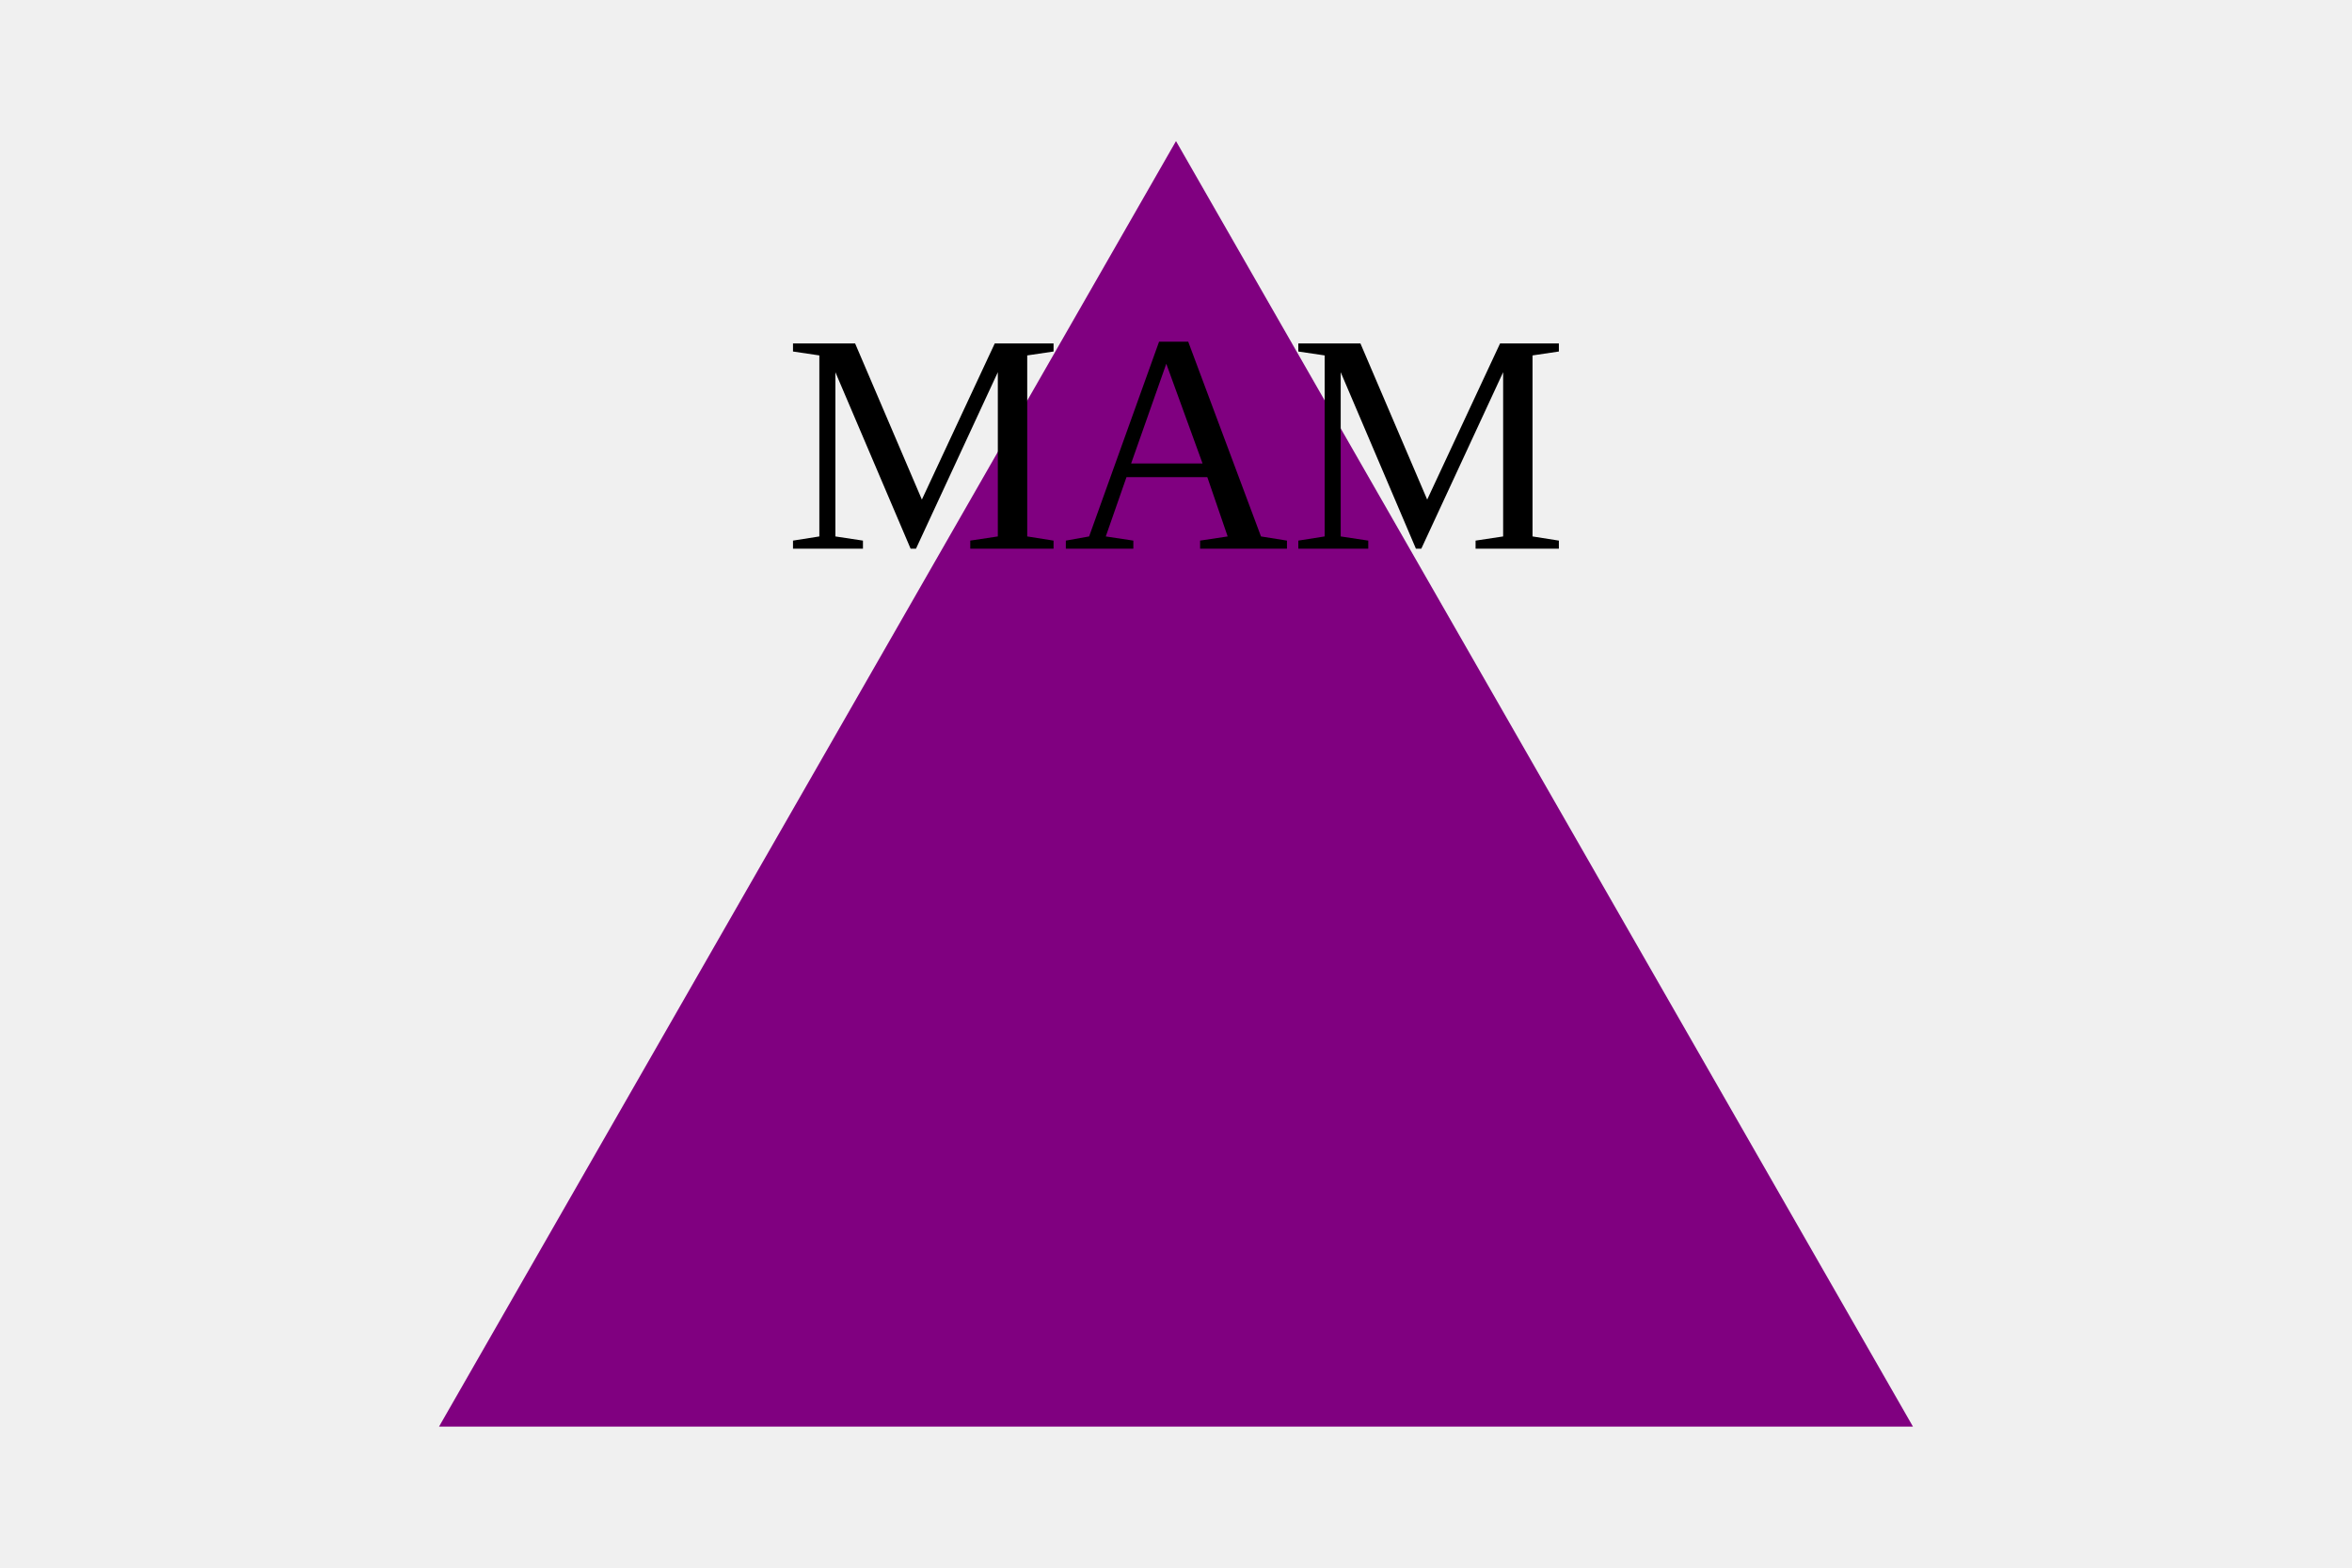
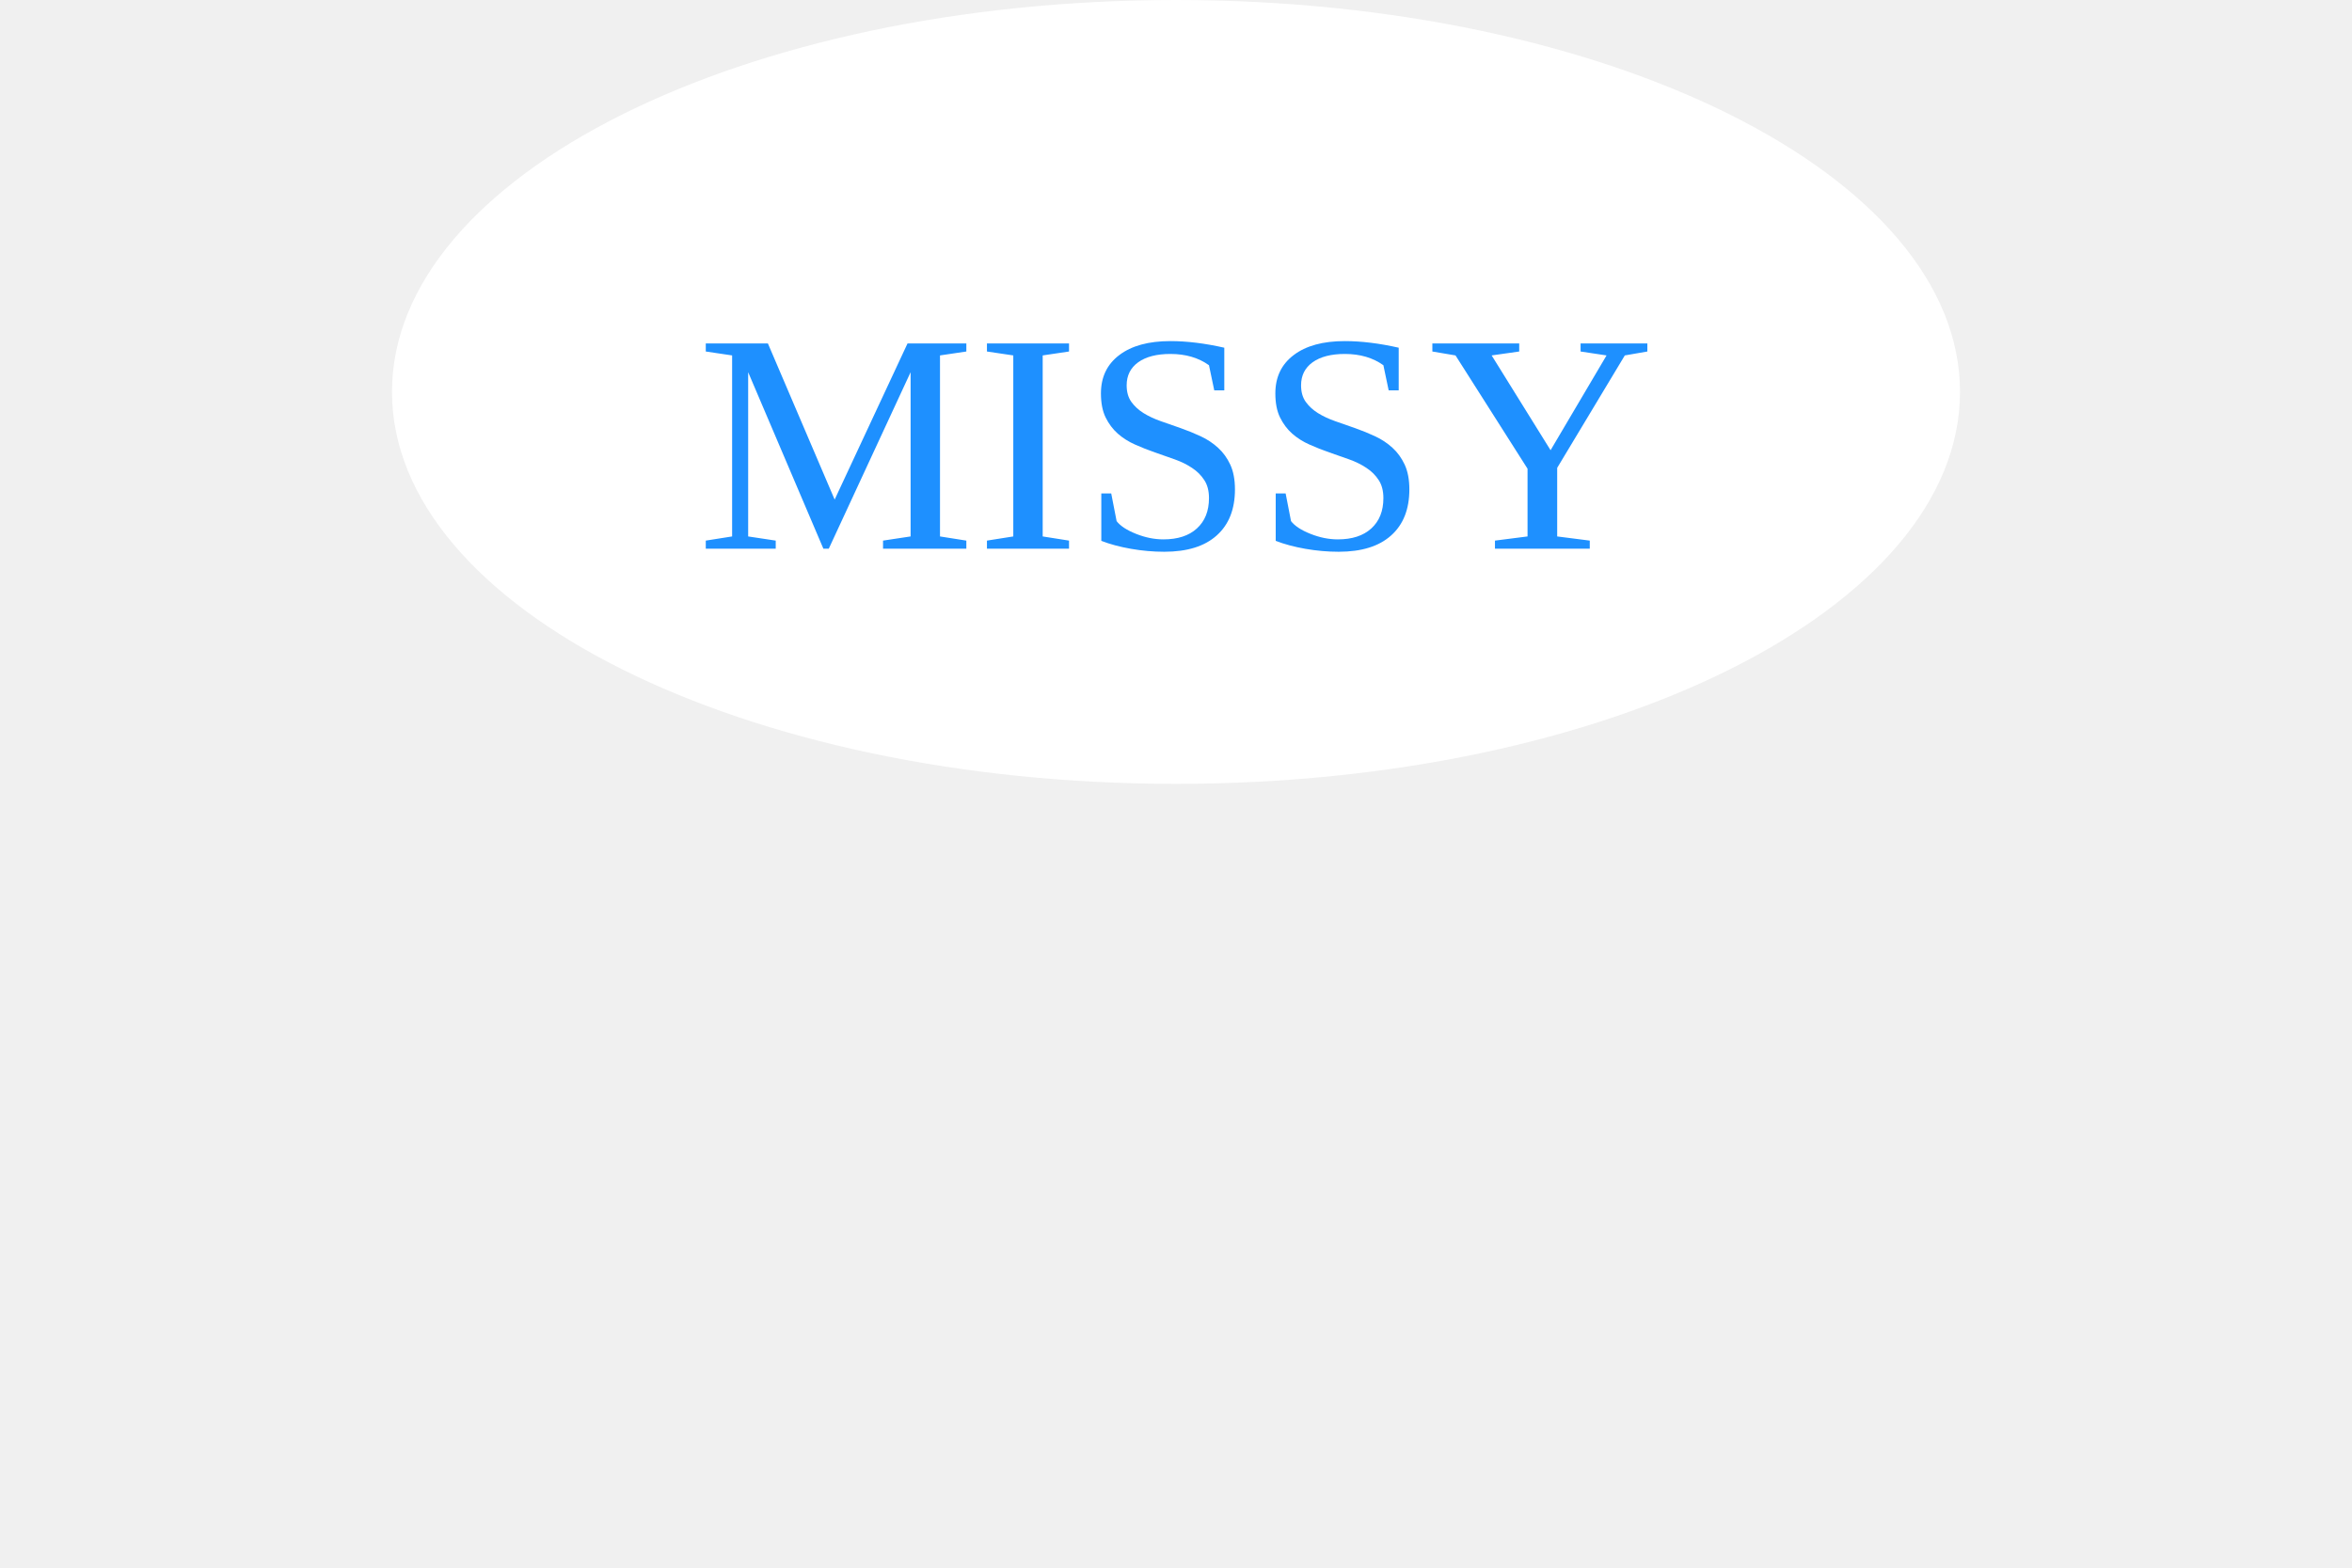
<svg xmlns="http://www.w3.org/2000/svg" version="1.1" width="300" height="200">
-   <polygon points="150, 18 244, 182 56, 182" fill="Purple" />
-   <text x="150" y="70" font-size="40" text-anchor="middle" fill="black">MAM</text>
+   <ellipse cx="150" cy="50" rx="100" ry="50" fill="white" />
+   <text x="150" y="70" font-size="40" text-anchor="middle" fill="dodgerblue">MISSY</text>
</svg>
